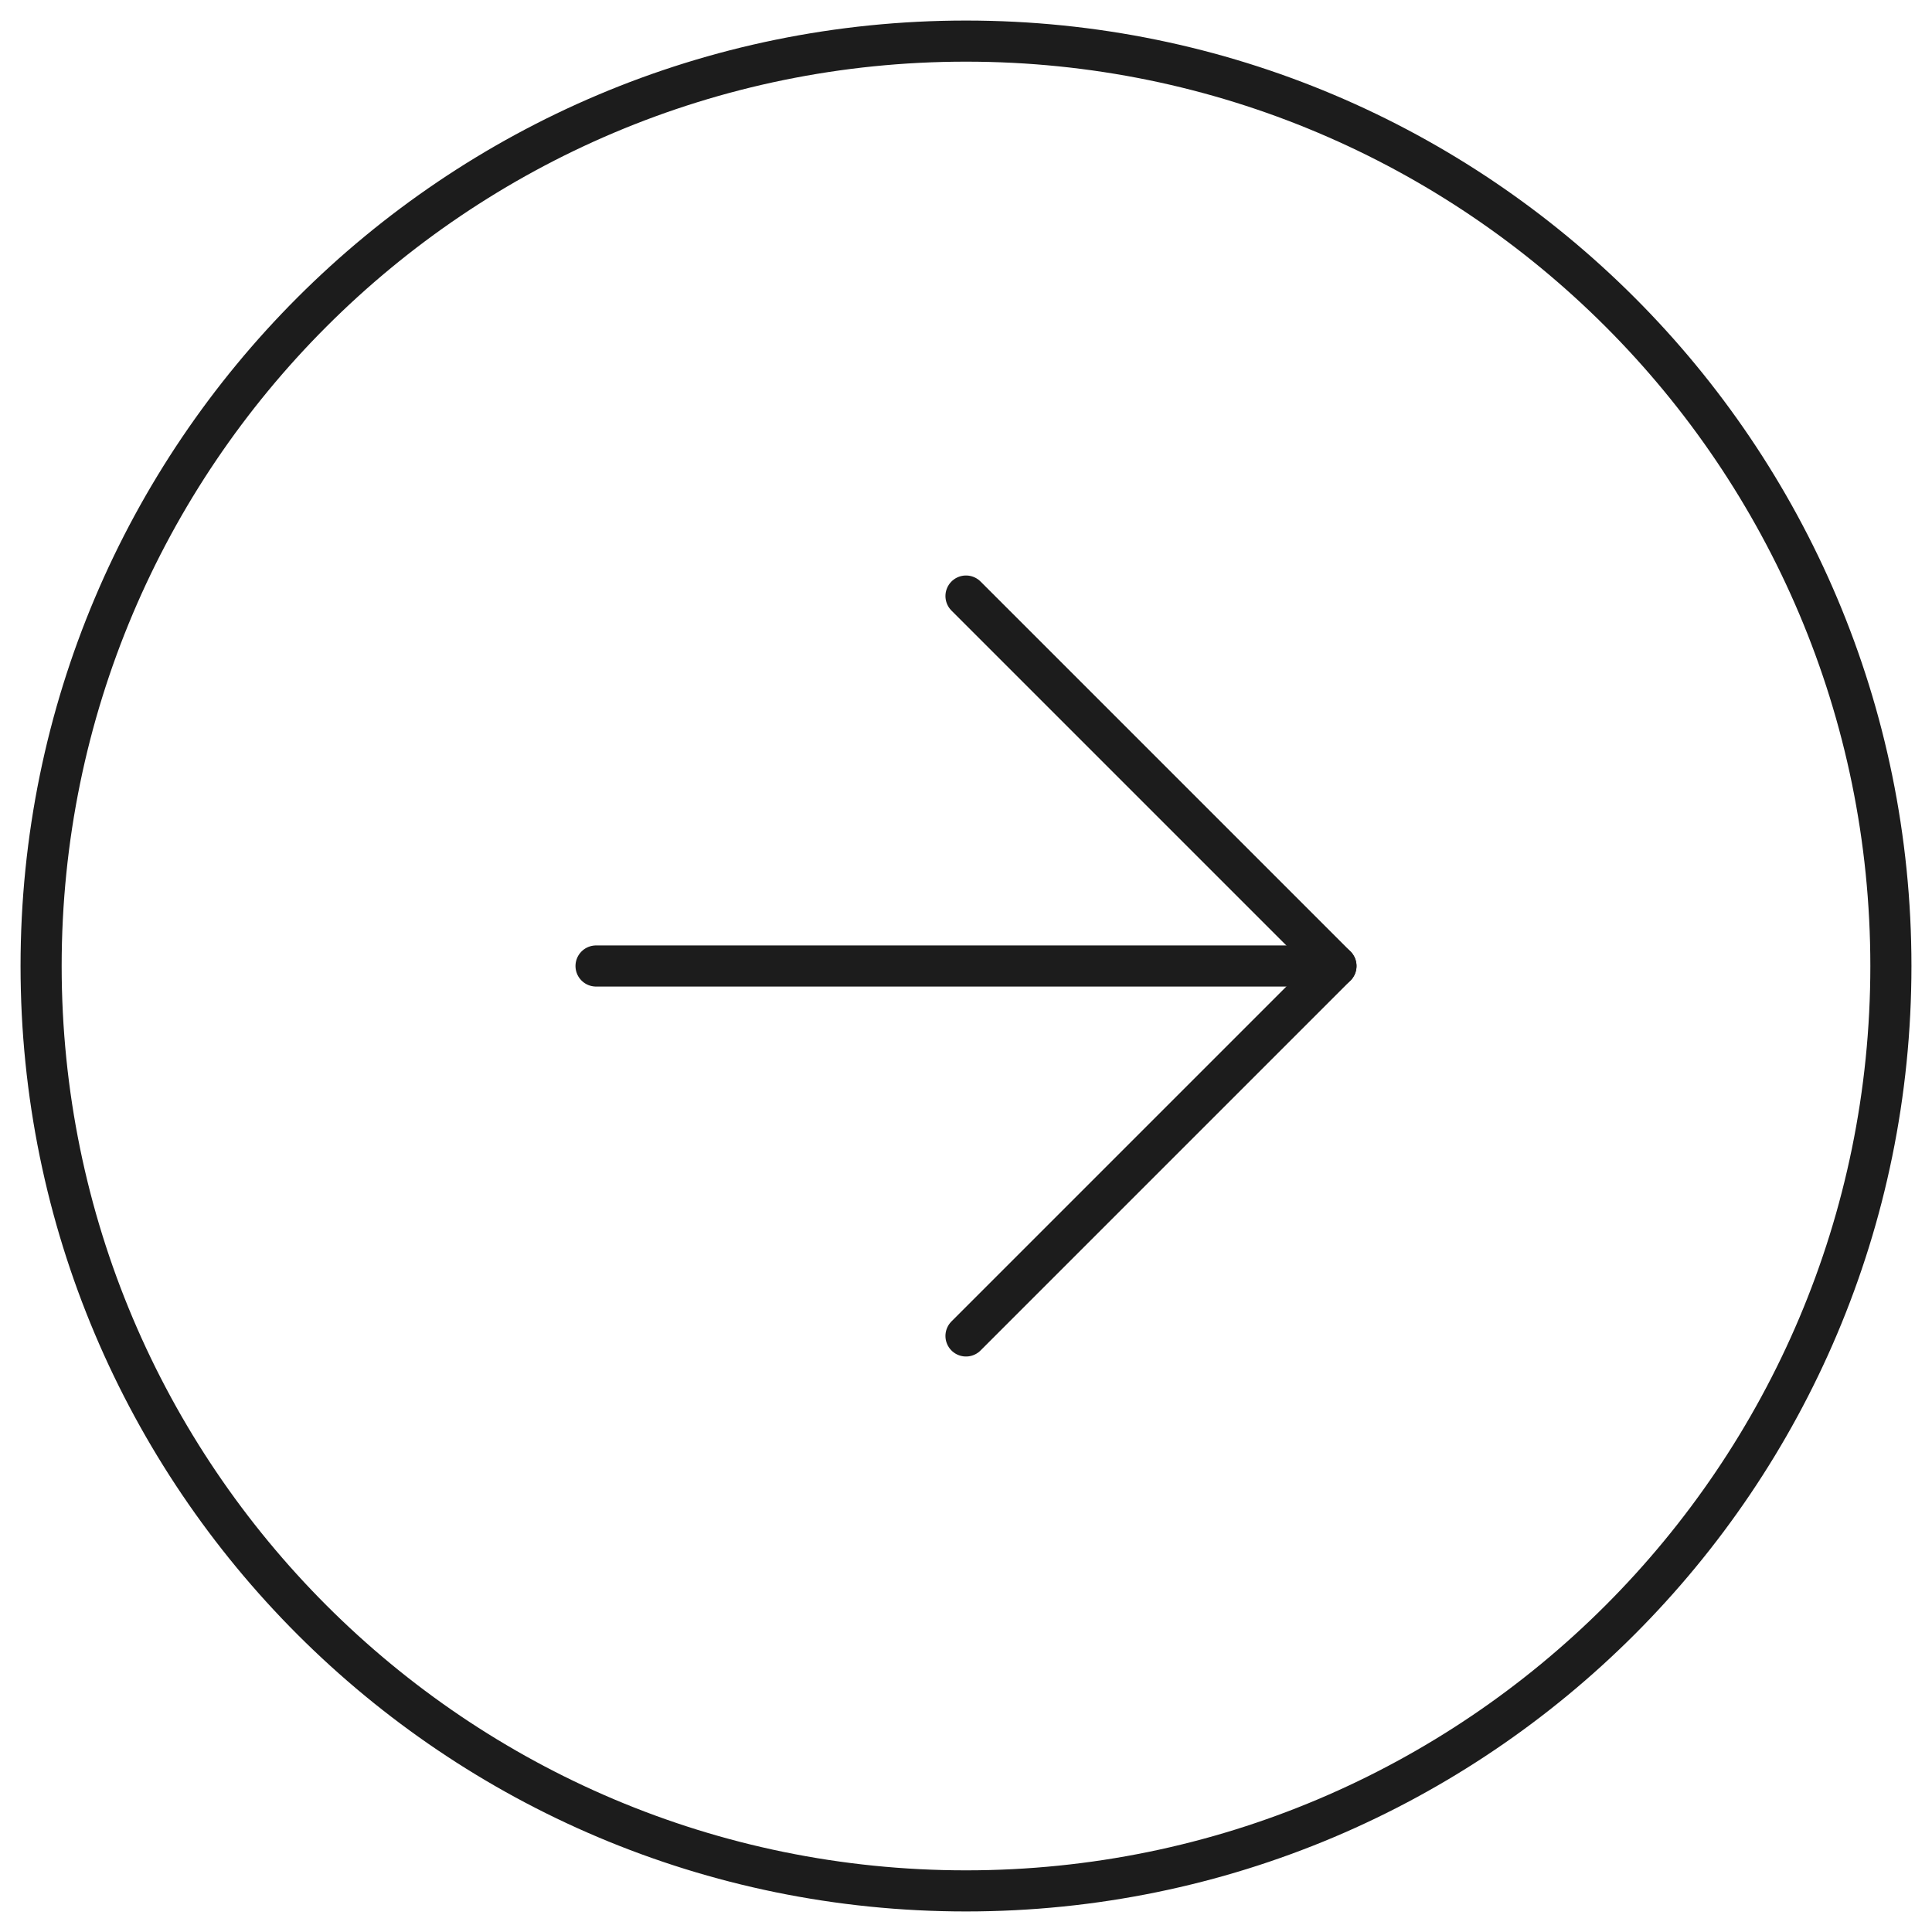
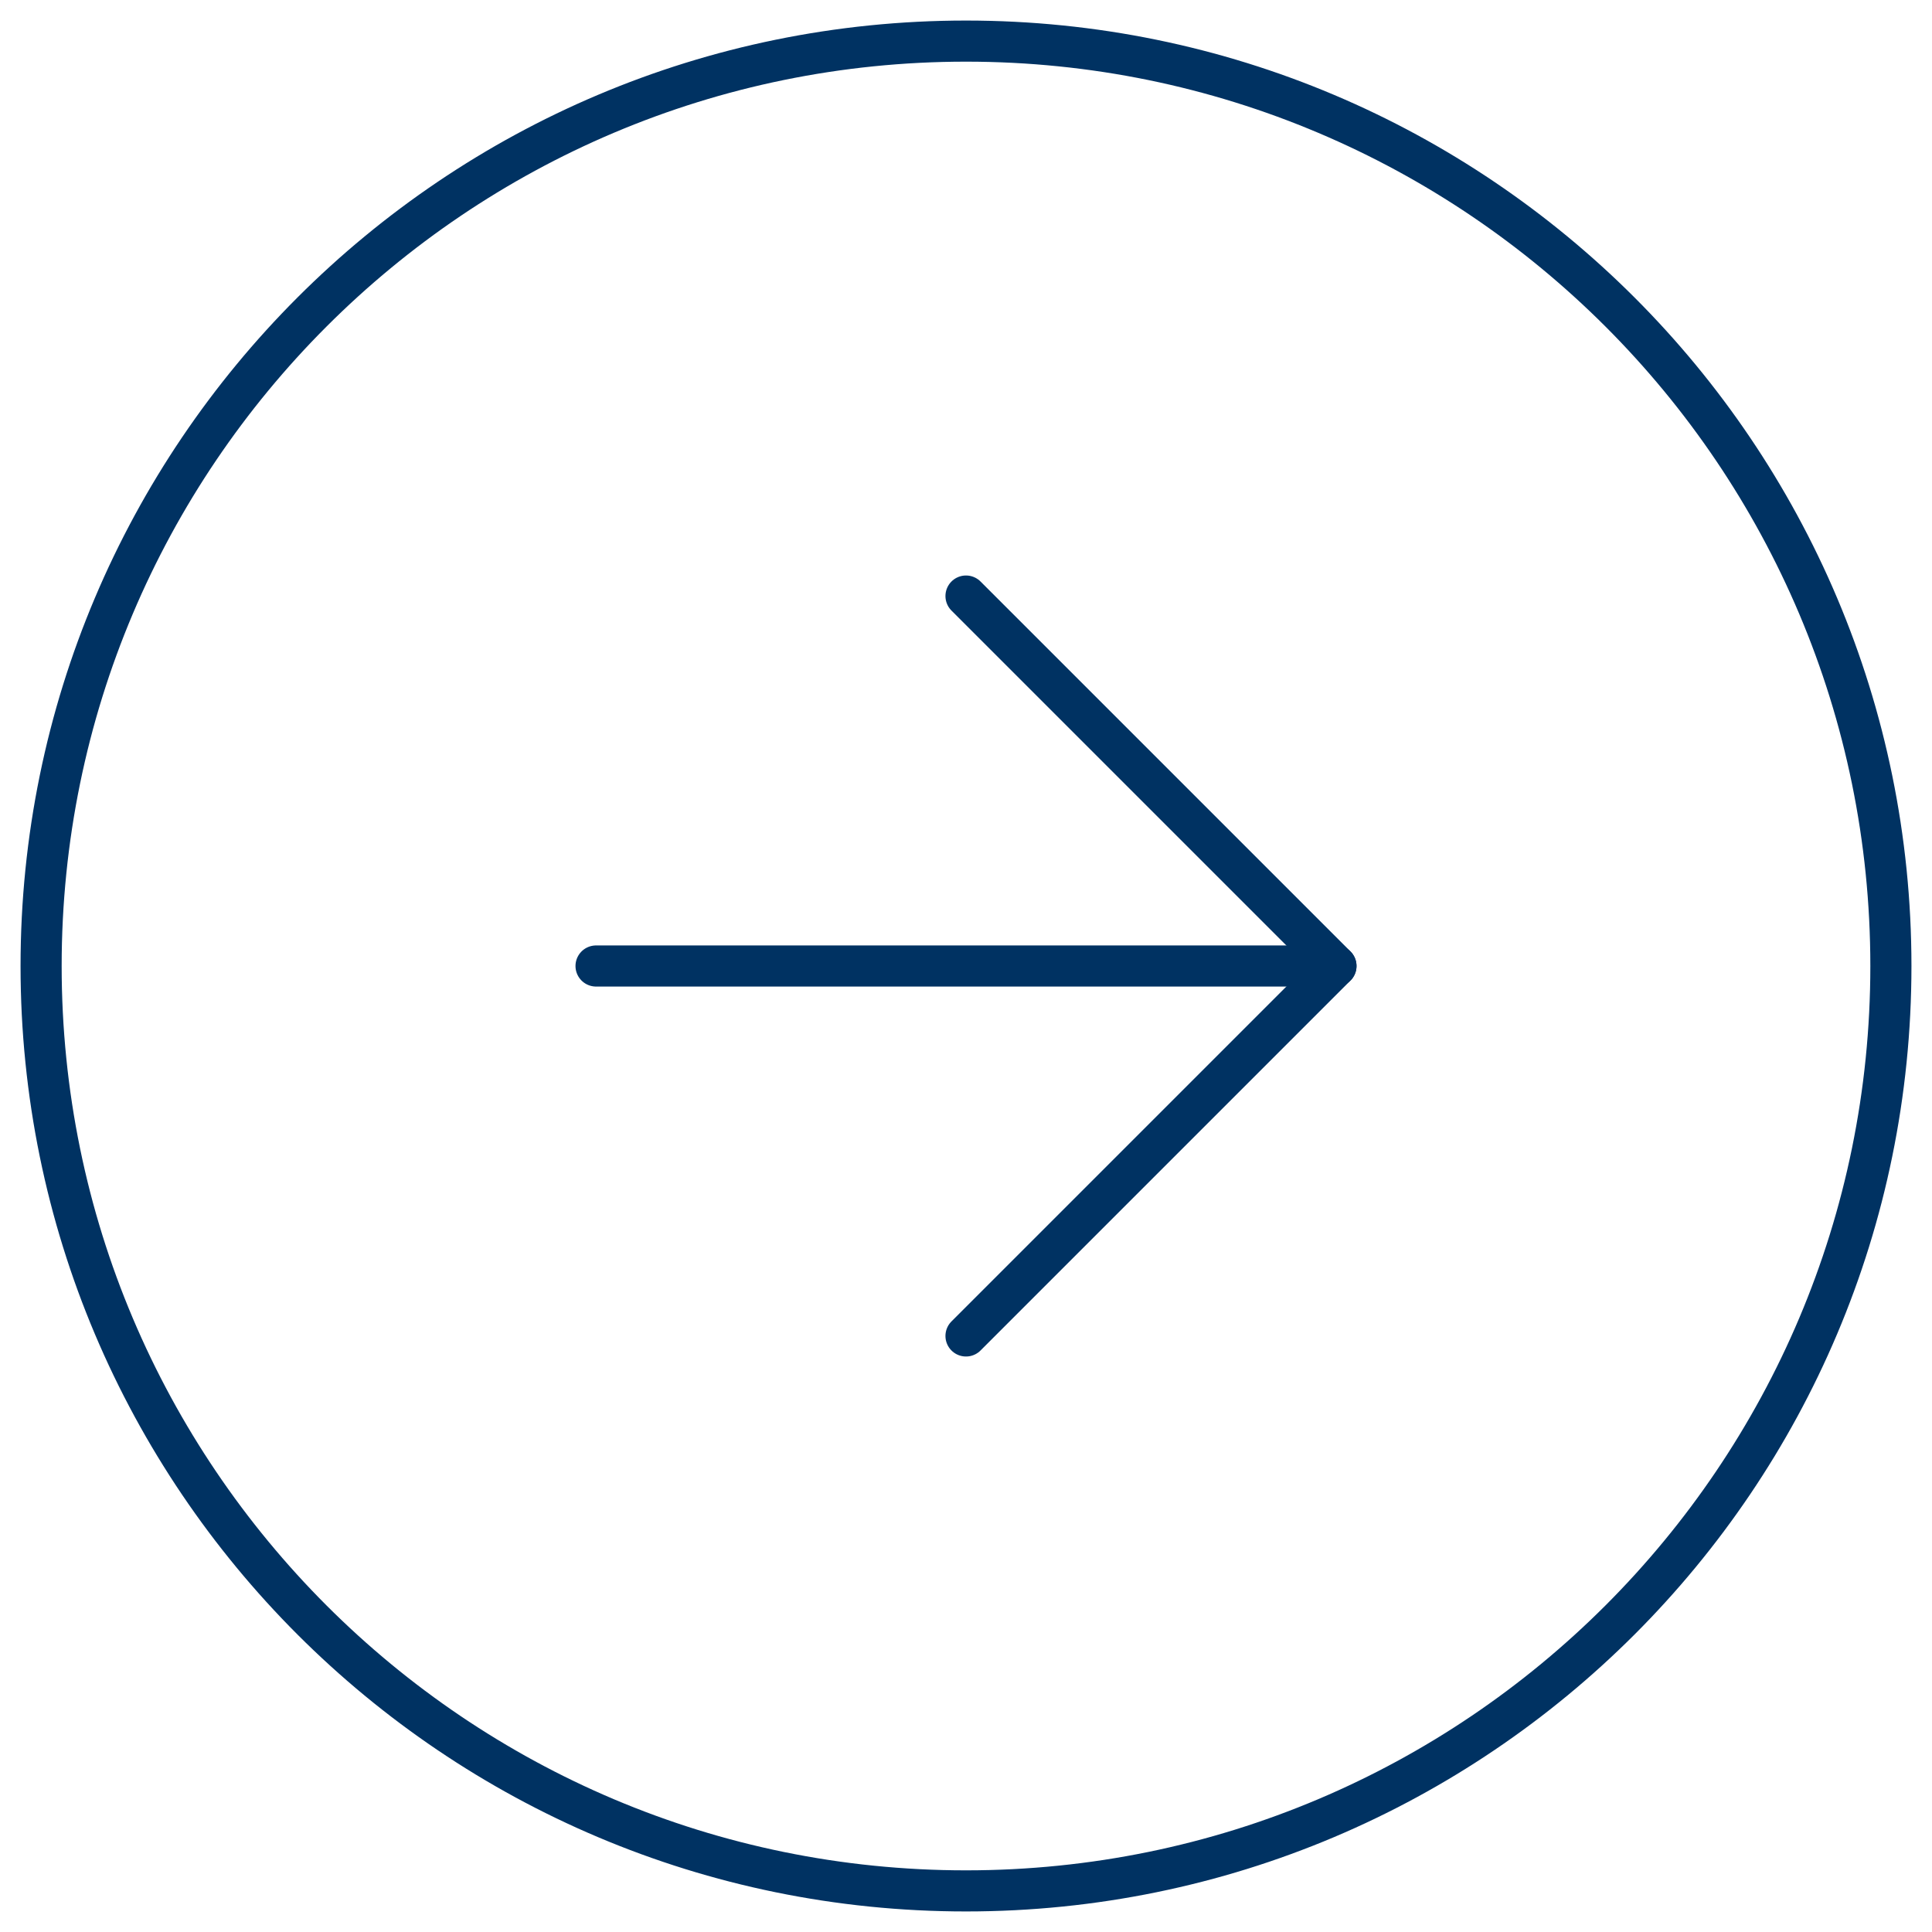
<svg xmlns="http://www.w3.org/2000/svg" width="47" height="47" viewBox="0 0 47 47" fill="none">
-   <path d="M23.5 46C35.926 46 46 35.926 46 23.5C46 11.074 35.926 1 23.5 1C11.074 1 1 11.074 1 23.5C1 35.926 11.074 46 23.5 46Z" stroke="#1C1C1C" stroke-linecap="round" stroke-linejoin="round" />
-   <path d="M23.5 32.5L32.5 23.5L23.5 14.5" stroke="#1C1C1C" stroke-linecap="round" stroke-linejoin="round" />
-   <path d="M14.5 23.5L32.5 23.5" stroke="#1C1C1C" stroke-linecap="round" stroke-linejoin="round" />
+   <path d="M23.5 46C35.926 46 46 35.926 46 23.5C46 11.074 35.926 1 23.5 1C11.074 1 1 11.074 1 23.5C1 35.926 11.074 46 23.5 46Z" stroke="#003262" stroke-linecap="round" stroke-linejoin="round" />
+   <path d="M23.5 32.5L32.5 23.5L23.5 14.5" stroke="#003262" stroke-linecap="round" stroke-linejoin="round" />
+   <path d="M14.5 23.5L32.5 23.5" stroke="#003262" stroke-linecap="round" stroke-linejoin="round" />
</svg>
